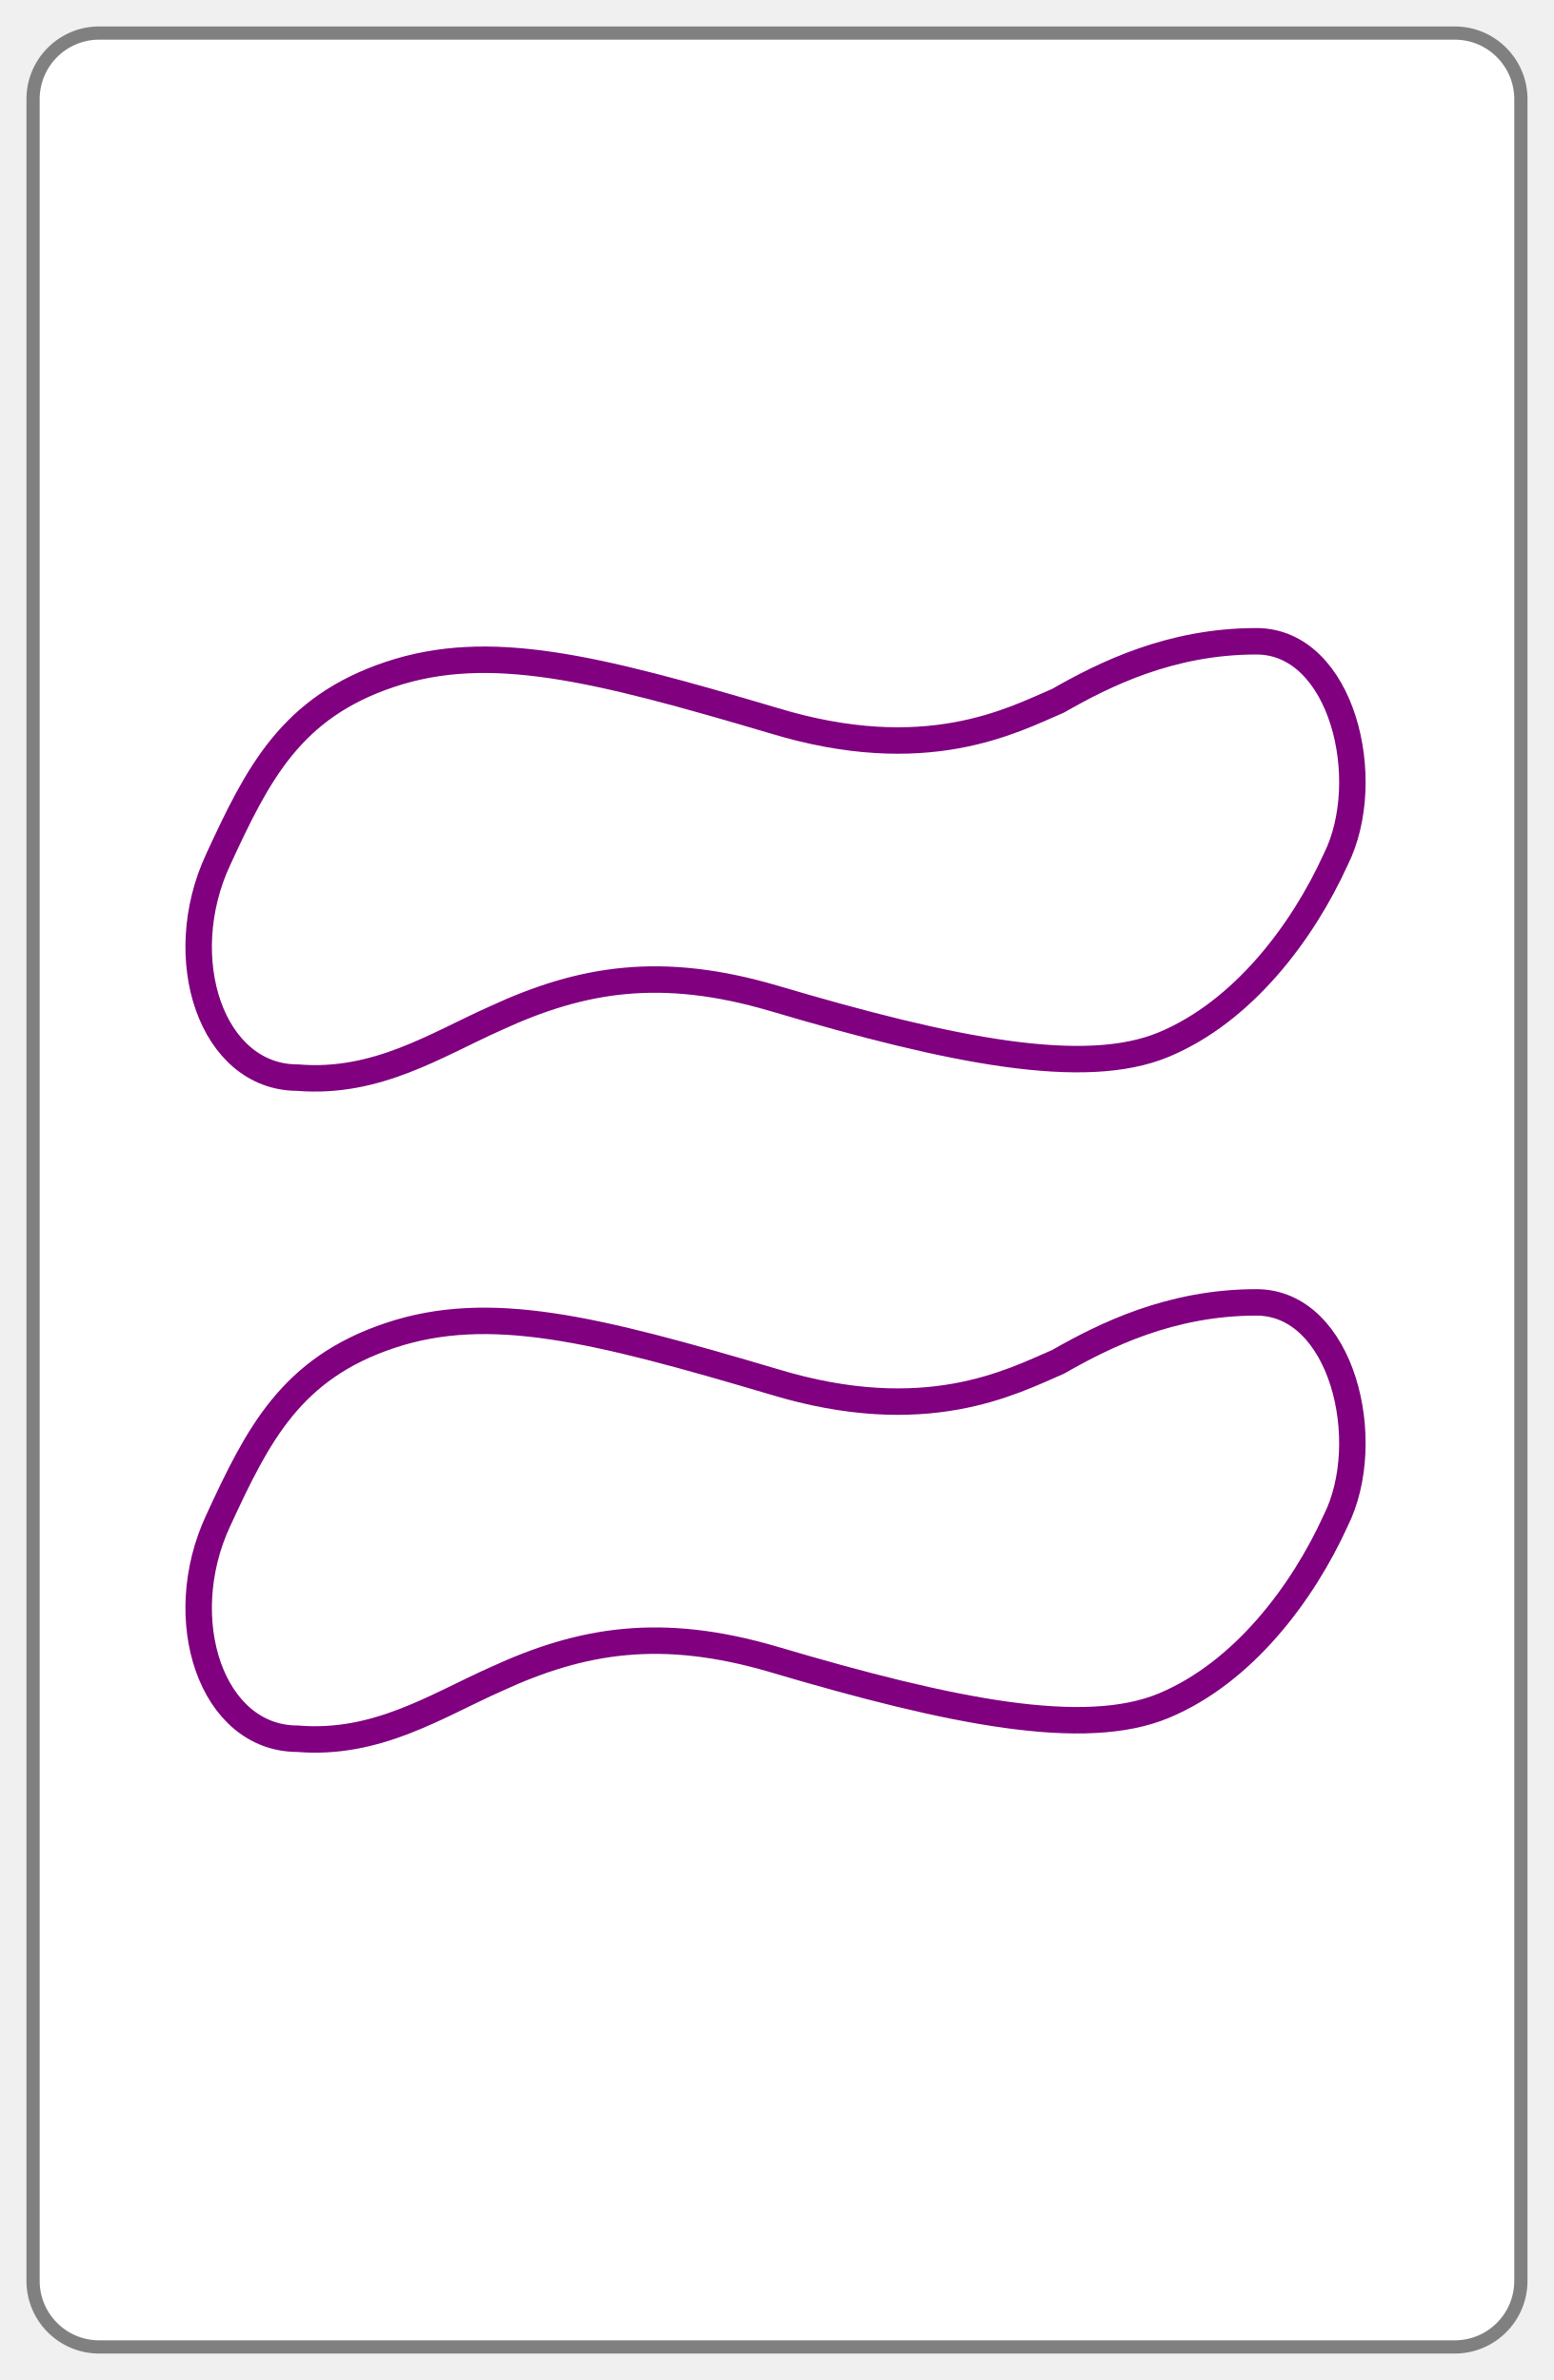
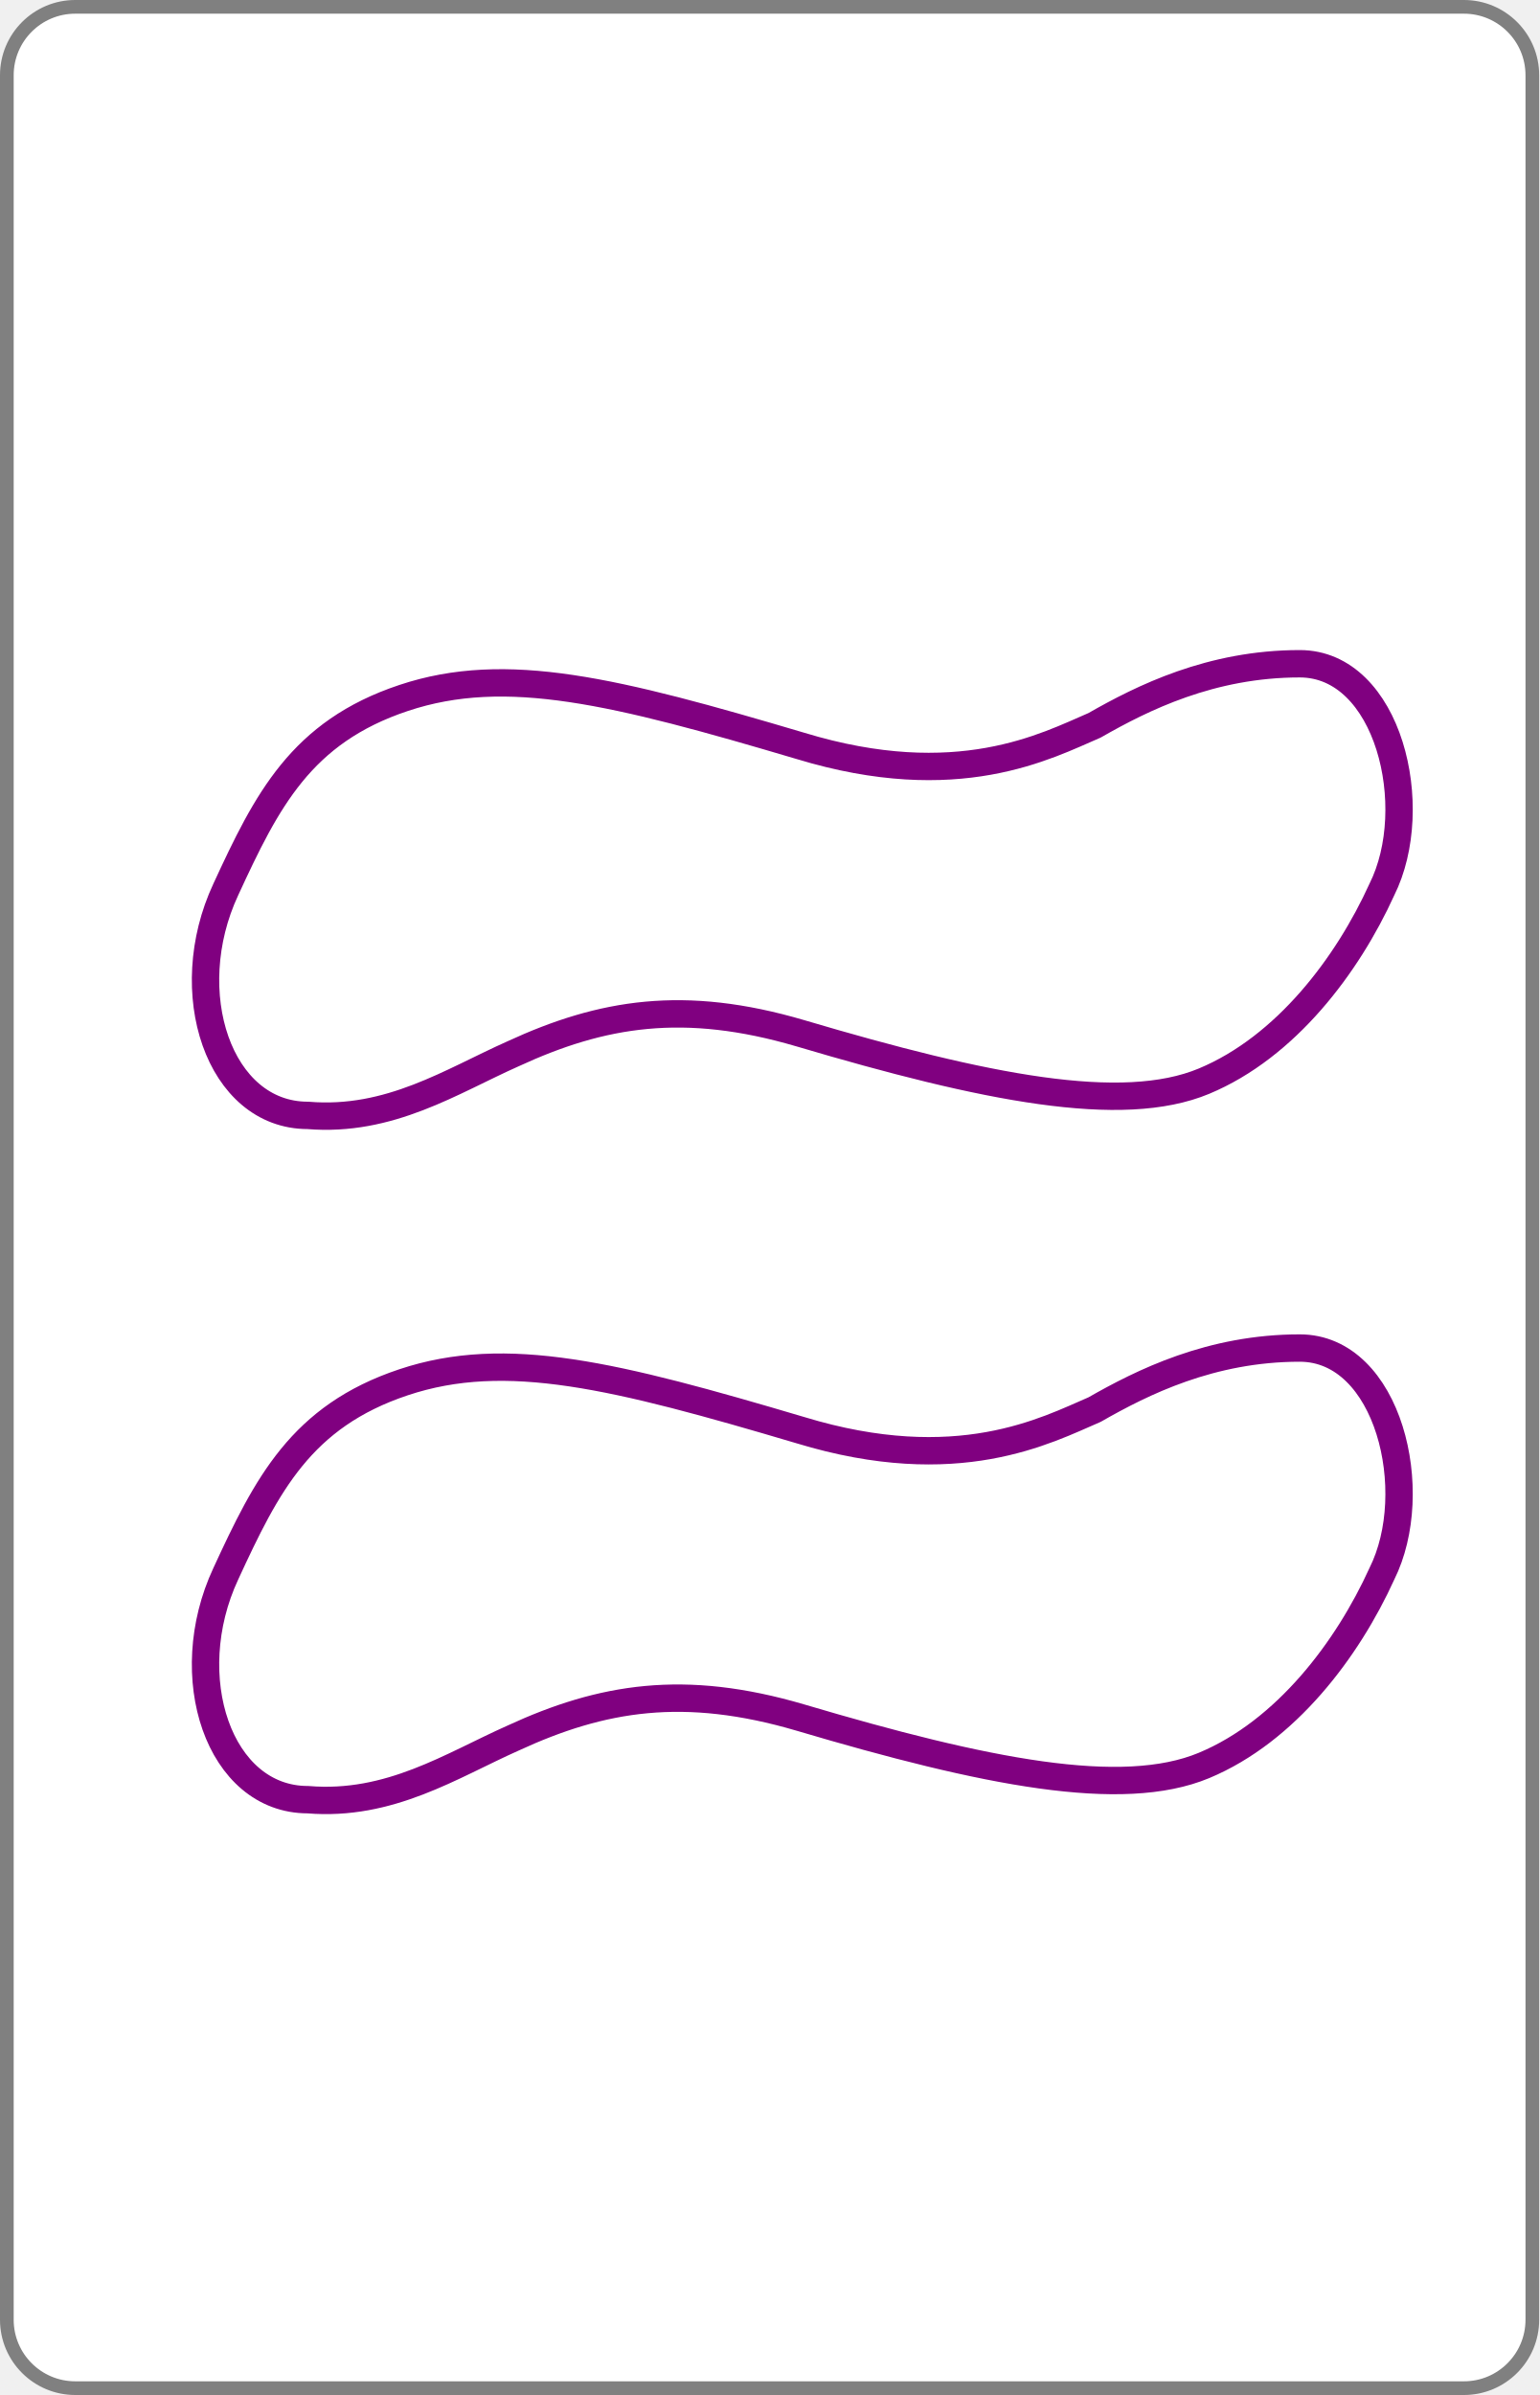
- <svg xmlns="http://www.w3.org/2000/svg" xmlns:xlink="http://www.w3.org/1999/xlink" version="1.1" height="360" width="235">
+ <svg xmlns="http://www.w3.org/2000/svg" xmlns:xlink="http://www.w3.org/1999/xlink" version="1.1" height="350" width="225">
  <defs>
    <path class="setcolor setline" id="shape" d="m 33,180 c 6,-13 11,-23 26,-28 15,-5 31,-1 58,7 23,7 36,0 43,-3 7,-4 17,-9 30,-9 13,0 18,21 12,33 -5,11 -14,23 -26,28 -12,5 -32,1 -59,-7 -17,-5 -29,-3 -42,3 -9,4 -18,10 -30,9 -13,0 -19,-18 -12,-33 z" />
    <style type="text/css">
      .setcolor {
        stroke: purple;
        fill: white;
      }
      .setline {
        stroke-width: 4;
        stroke-linejoin: round;
      }
    </style>
  </defs>
-   <rect x="5" y="5" height="350" width="225" rx="10" ry="10" fill="white" stroke="grey" stroke-width="2" />
+   <rect x="1" y="1" height="348" width="223" rx="10" ry="10" fill="white" stroke="grey" stroke-width="2" />
  <use y="-50" xlink:href="#shape" />
  <use y="50" xlink:href="#shape" />
</svg>
